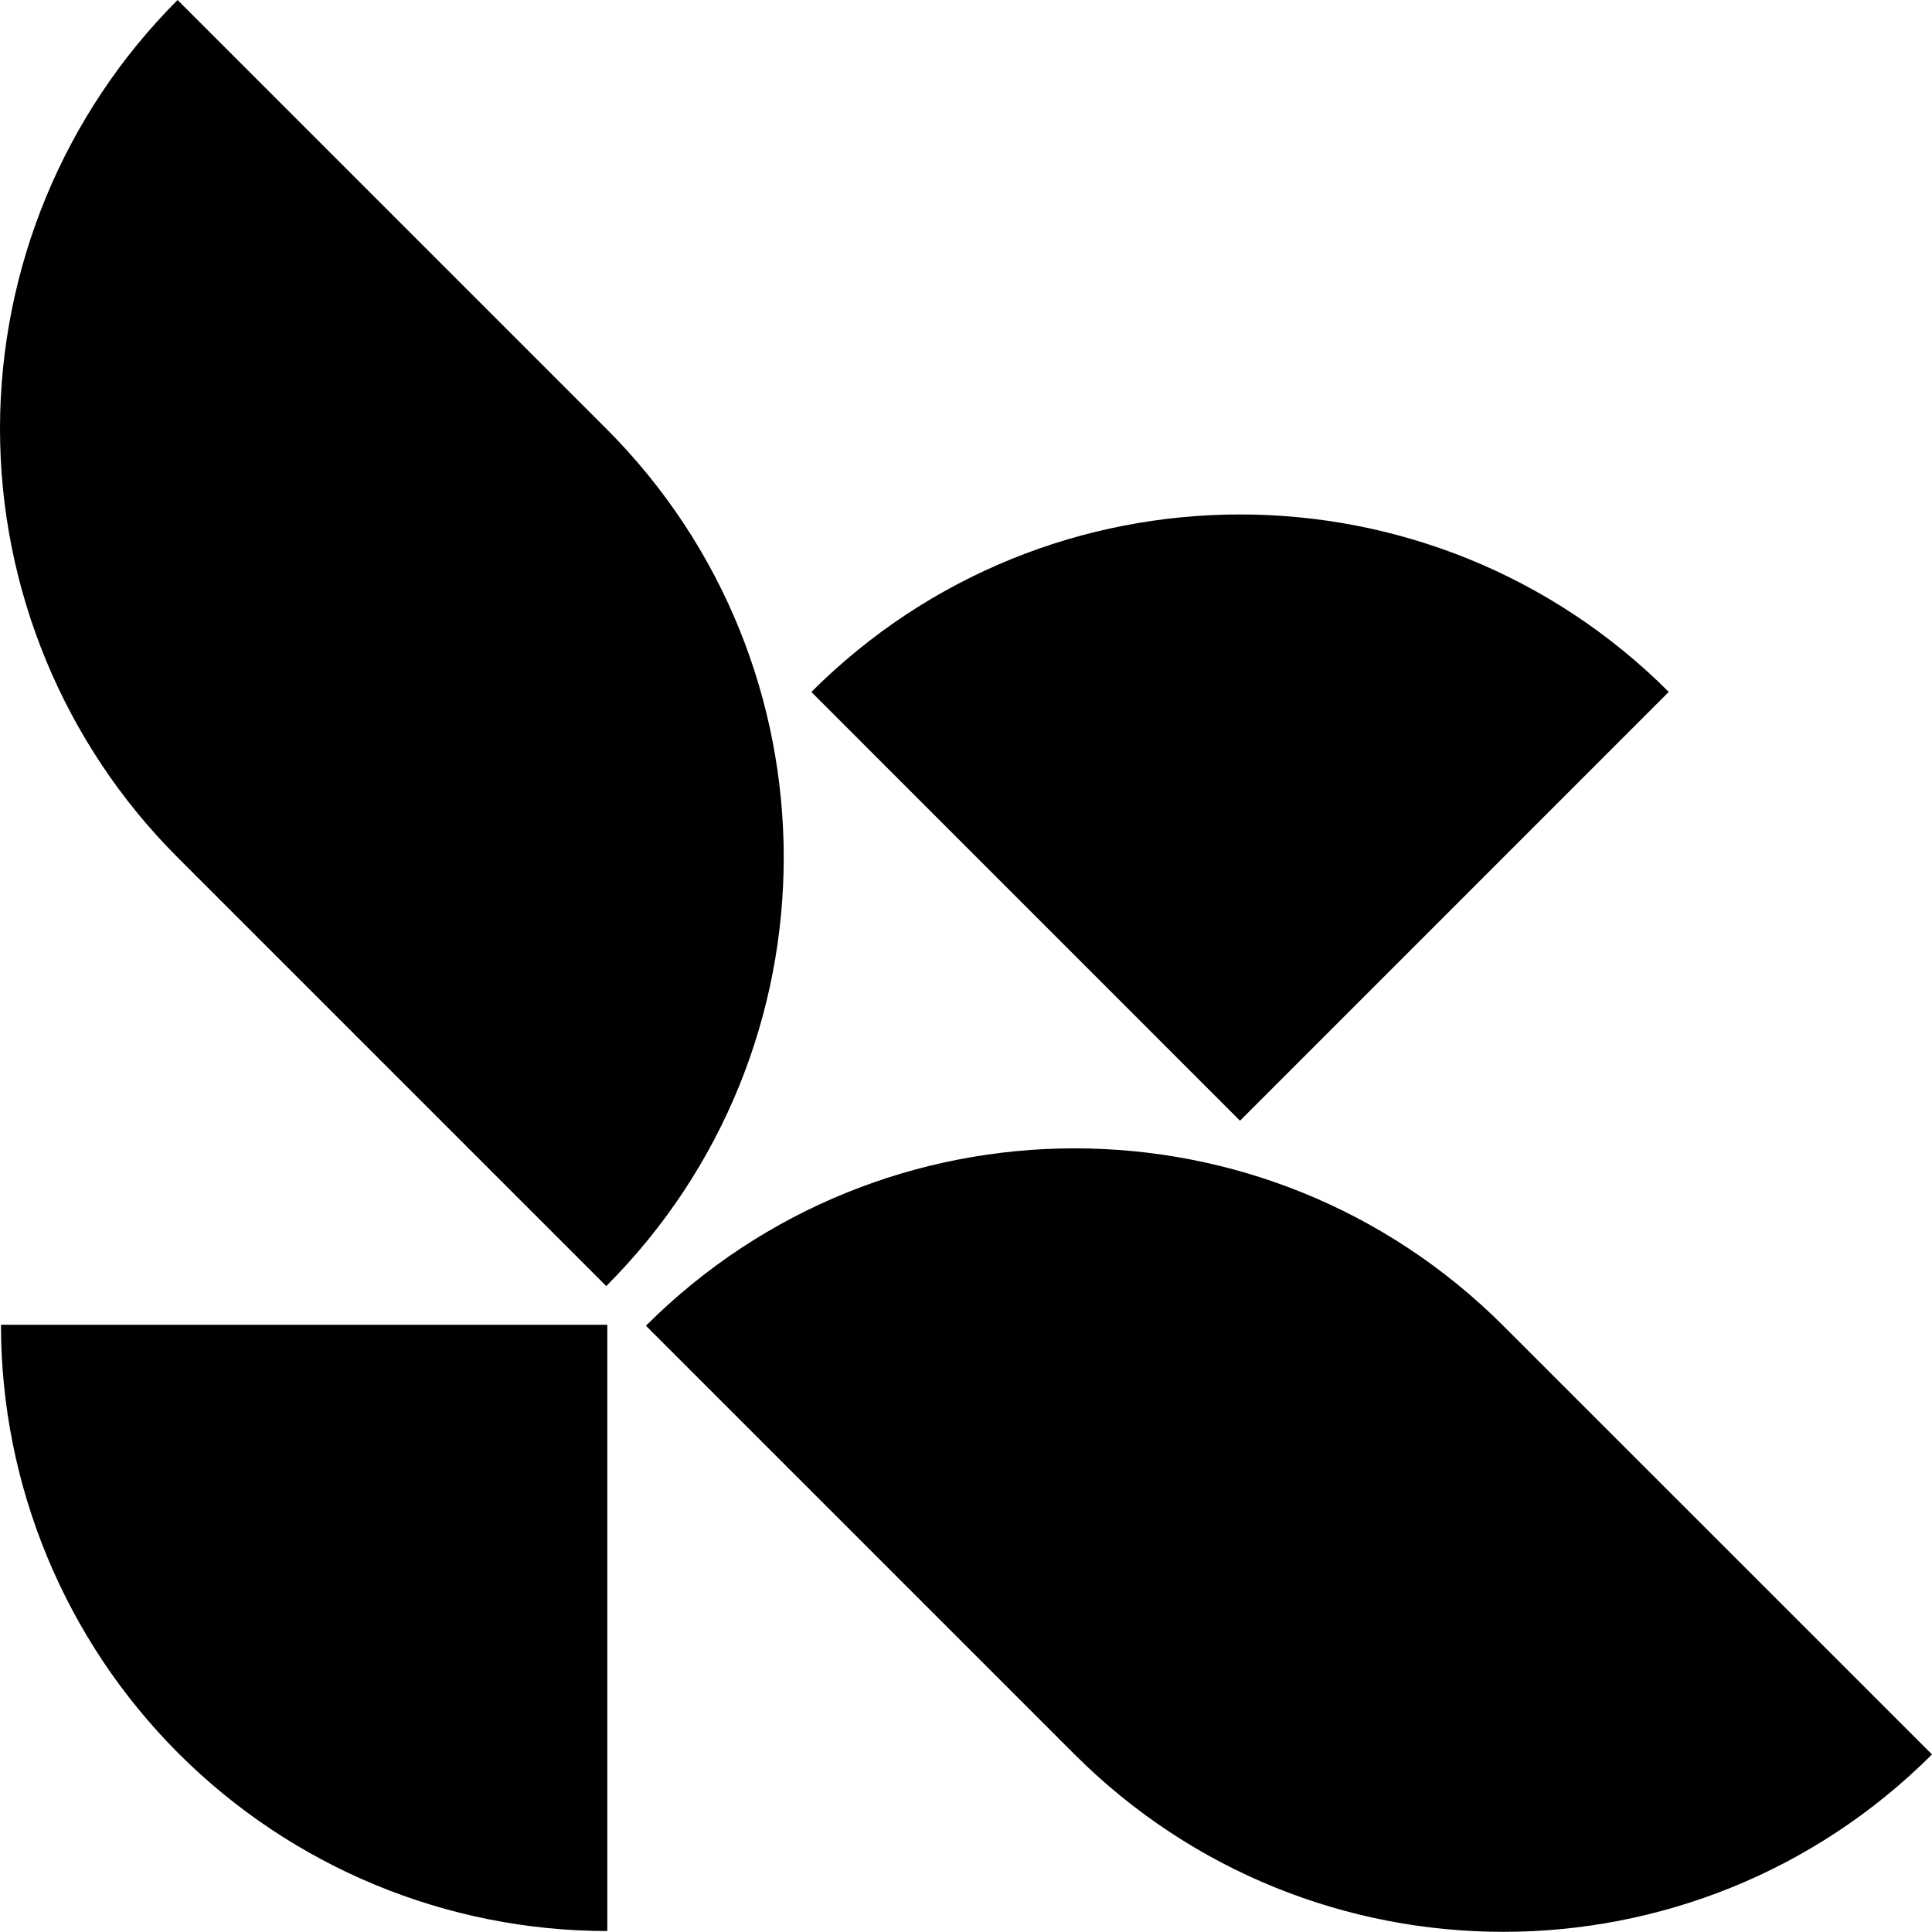
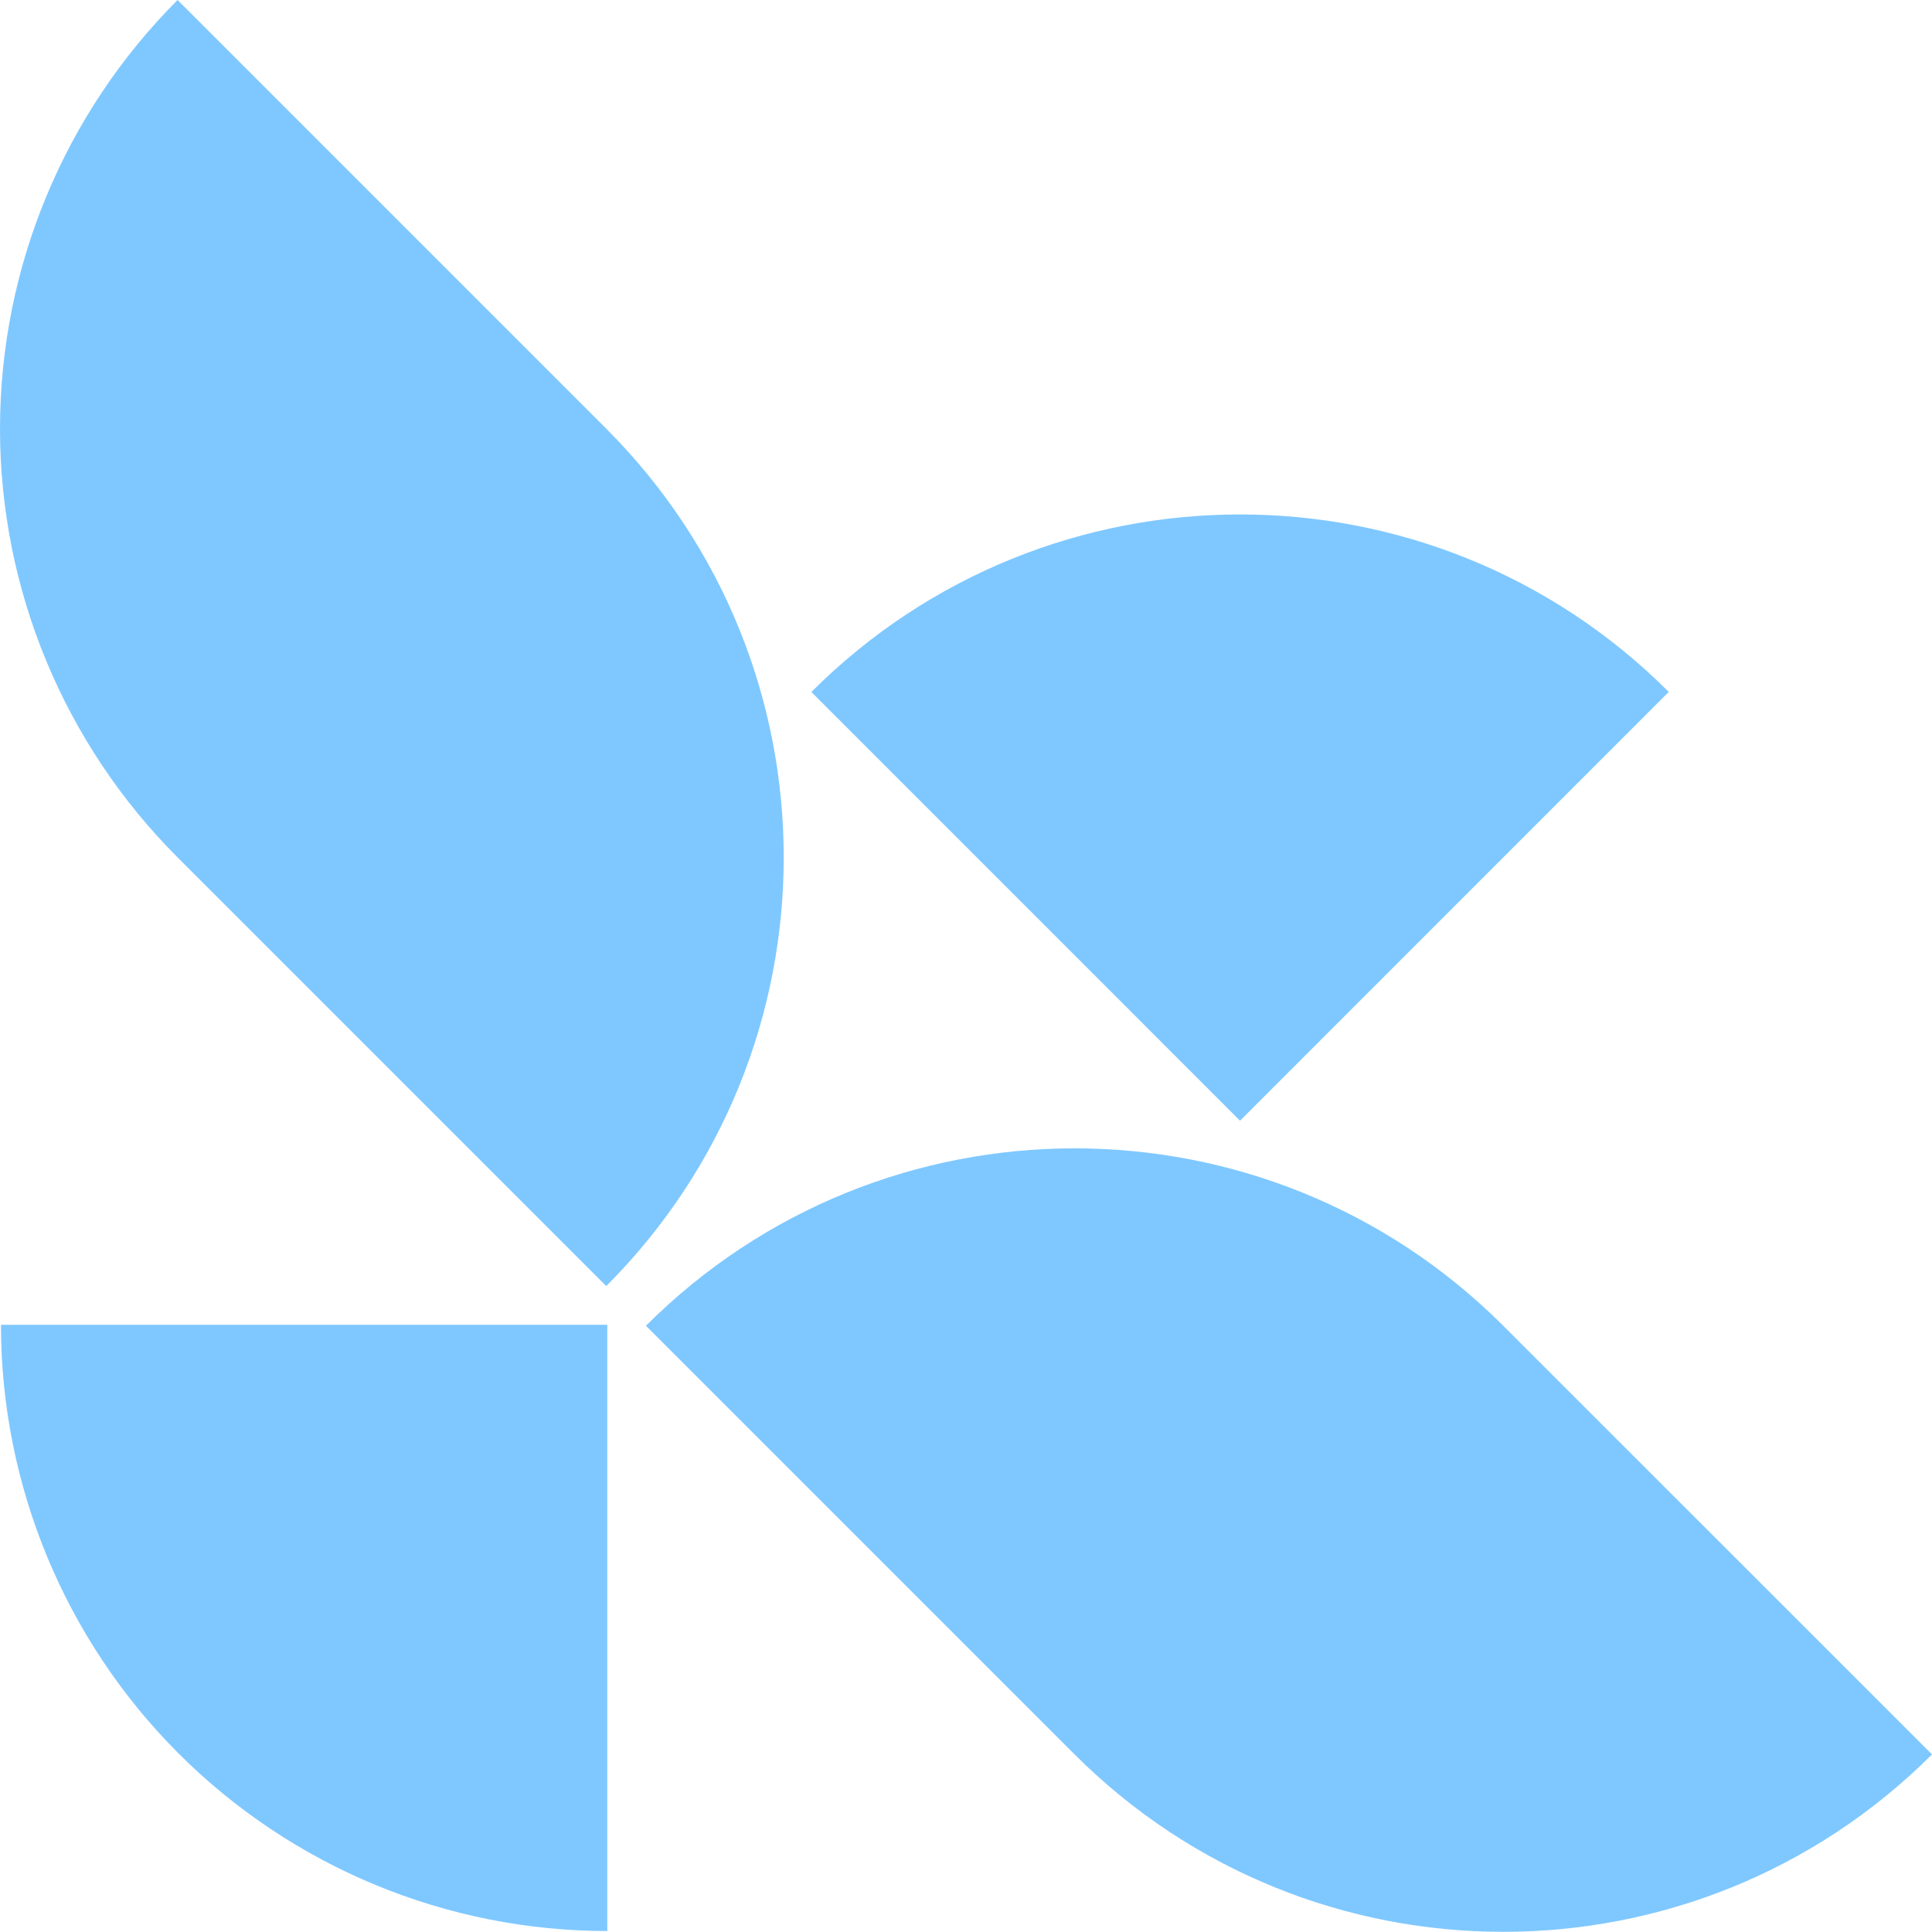
- <svg xmlns="http://www.w3.org/2000/svg" fill="currentColor" fill-rule="evenodd" height="1em" style="flex:none;line-height:1" viewBox="0 0 24 24" width="1em">
-   <path d="M7.531 15.976a7.534 7.534 0 000-10.651L2.206 0A7.537 7.537 0 000 5.326c0 1.996.794 3.913 2.206 5.325l5.325 5.325zM18.674 16.469a7.535 7.535 0 00-10.65 0l5.325 5.325a7.536 7.536 0 0010.651 0l-5.326-5.325zM2.218 21.782a7.536 7.536 0 005.326 2.206v-7.531H.012c0 1.996.795 3.914 2.206 5.325zM20.73 8.595a7.534 7.534 0 00-10.651.001l5.325 5.326 5.326-5.327z" />
+ <svg xmlns="http://www.w3.org/2000/svg" height="1em" style="flex:none;line-height:1" viewBox="0 0 24 24" width="1em">
+   <path d="M7.531 15.976a7.534 7.534 0 000-10.651L2.206 0A7.537 7.537 0 000 5.326c0 1.996.794 3.913 2.206 5.325l5.325 5.325zM18.674 16.469a7.535 7.535 0 00-10.65 0l5.325 5.325a7.536 7.536 0 0010.651 0l-5.326-5.325zM2.218 21.782a7.536 7.536 0 005.326 2.206v-7.531H.012c0 1.996.795 3.914 2.206 5.325zM20.73 8.595a7.534 7.534 0 00-10.651.001l5.325 5.326 5.326-5.327z" fill="#7FC8FF" />
</svg>
